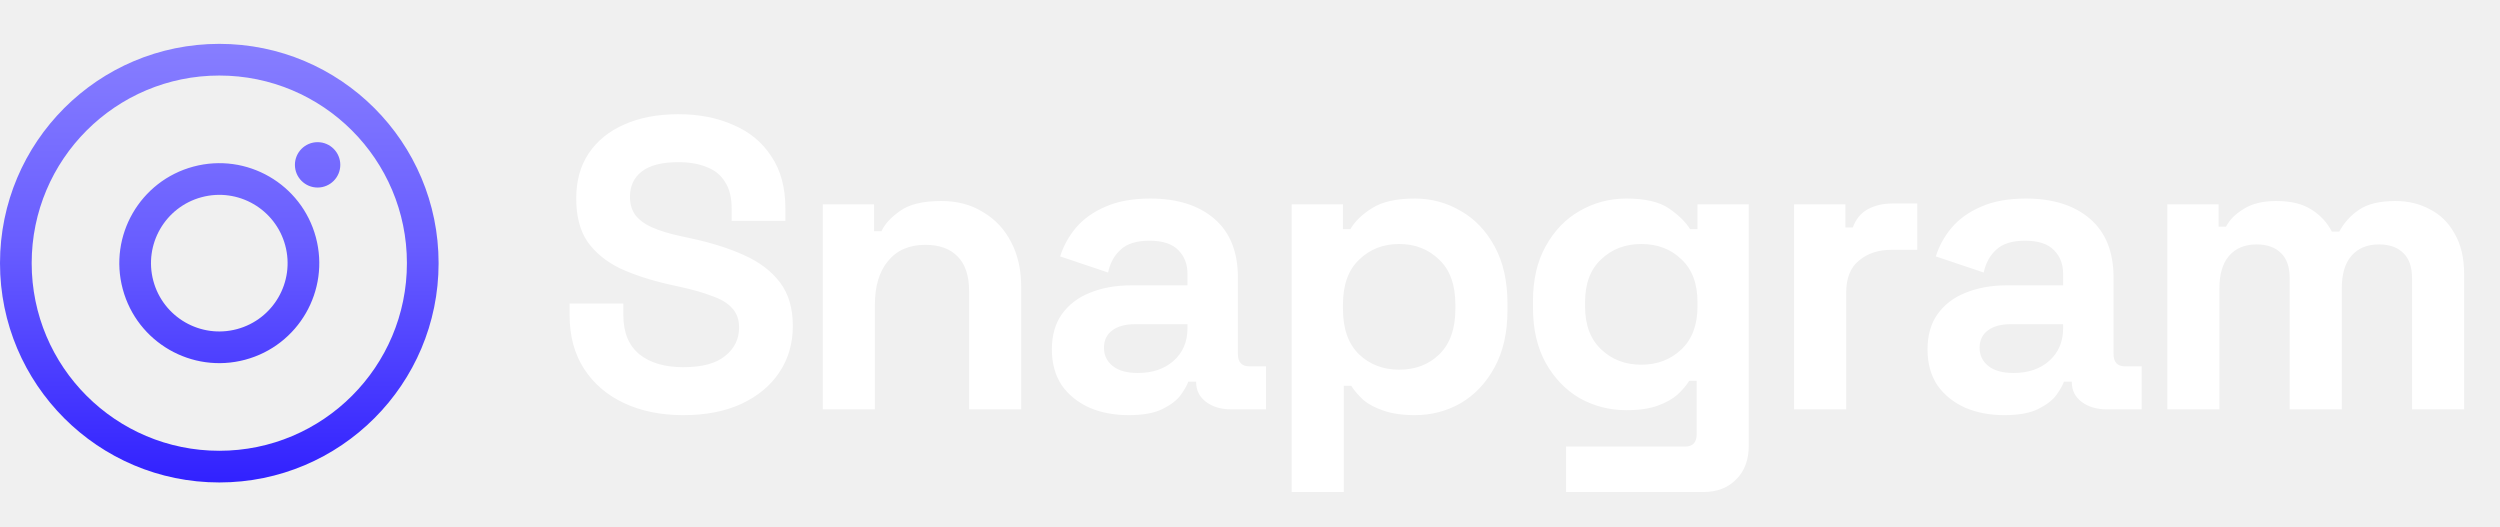
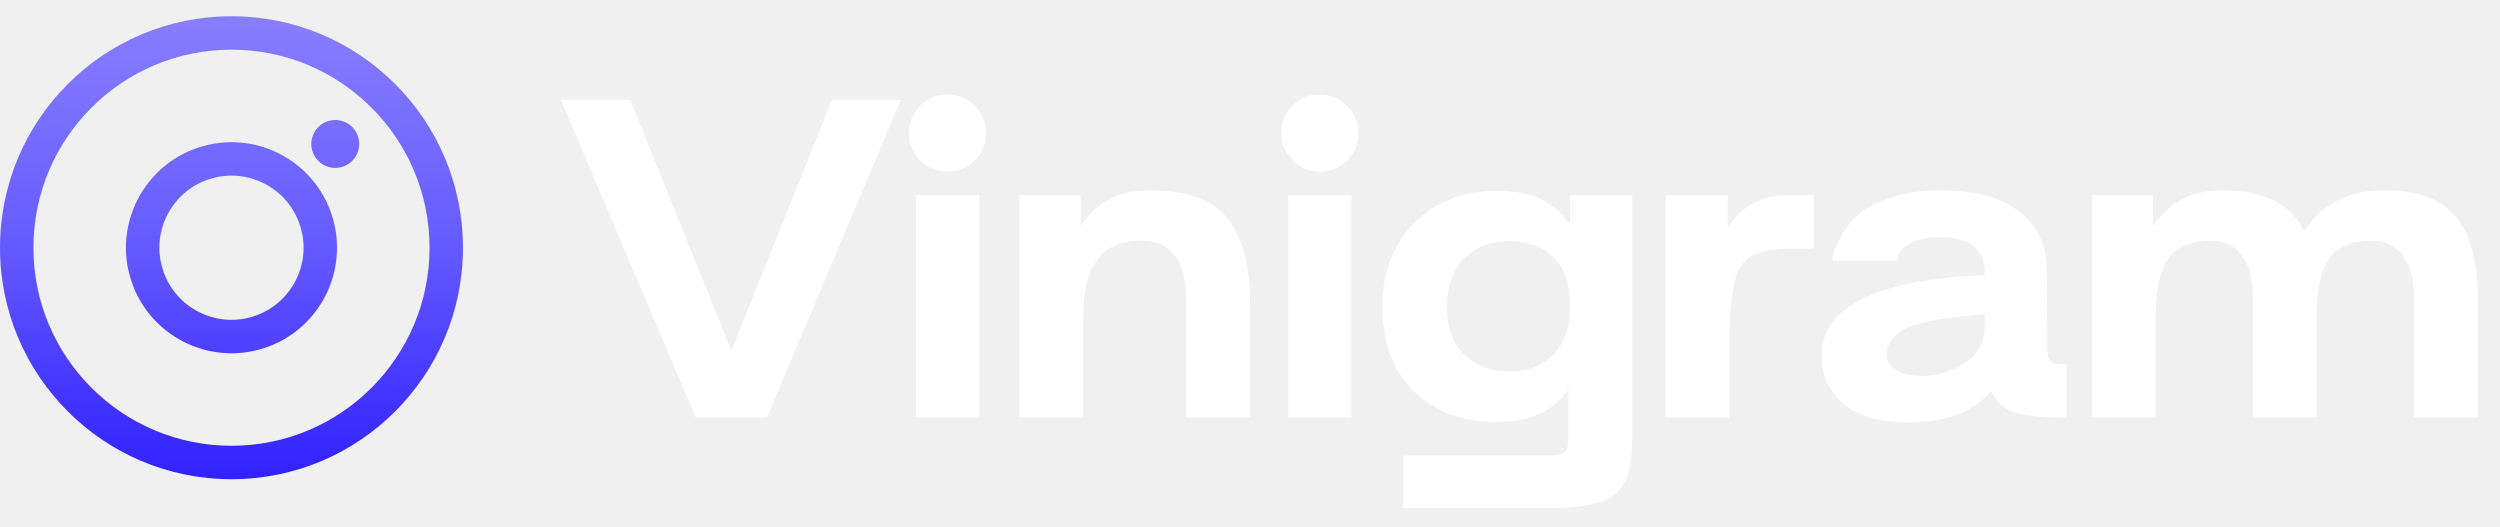
- <svg xmlns="http://www.w3.org/2000/svg" width="171" height="36" viewBox="0 0 171 36" fill="none">
-   <path fill-rule="evenodd" clip-rule="evenodd" d="M27.833 18C27.833 25.088 22.088 30.833 15 30.833C7.912 30.833 2.167 25.088 2.167 18C2.167 10.912 7.912 5.167 15 5.167C22.088 5.167 27.833 10.912 27.833 18ZM30 18C30 26.284 23.284 33 15 33C6.716 33 0 26.284 0 18C0 9.716 6.716 3 15 3C23.284 3 30 9.716 30 18ZM23.276 11.276C23.276 12.133 22.581 12.828 21.724 12.828C20.867 12.828 20.172 12.133 20.172 11.276C20.172 10.419 20.867 9.724 21.724 9.724C22.581 9.724 23.276 10.419 23.276 11.276ZM10.488 19.209C11.156 21.701 13.717 23.18 16.209 22.512C18.701 21.844 20.18 19.283 19.512 16.791C18.844 14.299 16.283 12.82 13.791 13.488C11.299 14.156 9.82 16.717 10.488 19.209ZM8.395 19.77C9.372 23.418 13.122 25.582 16.77 24.605C20.417 23.627 22.582 19.878 21.605 16.23C20.627 12.582 16.878 10.418 13.23 11.395C9.582 12.373 7.418 16.122 8.395 19.77Z" fill="url(#paint0_linear_120_1360)" />
-   <path d="M46.737 28.396C45.21 28.396 43.862 28.122 42.694 27.576C41.525 27.029 40.611 26.247 39.951 25.229C39.291 24.211 38.961 22.986 38.961 21.553V20.762H42.637V21.553C42.637 22.741 43.005 23.636 43.74 24.239C44.475 24.824 45.474 25.116 46.737 25.116C48.019 25.116 48.971 24.861 49.593 24.352C50.234 23.844 50.554 23.193 50.554 22.402C50.554 21.855 50.394 21.412 50.073 21.073C49.772 20.733 49.319 20.46 48.716 20.253C48.132 20.026 47.416 19.819 46.567 19.631L45.917 19.489C44.56 19.188 43.391 18.811 42.411 18.358C41.45 17.887 40.705 17.274 40.177 16.52C39.668 15.766 39.414 14.786 39.414 13.58C39.414 12.373 39.697 11.346 40.262 10.498C40.846 9.631 41.657 8.971 42.694 8.519C43.749 8.047 44.984 7.812 46.398 7.812C47.811 7.812 49.065 8.057 50.158 8.547C51.27 9.018 52.137 9.734 52.76 10.696C53.4 11.638 53.721 12.826 53.721 14.258V15.107H50.045V14.258C50.045 13.504 49.894 12.901 49.593 12.449C49.31 11.978 48.895 11.638 48.349 11.431C47.802 11.205 47.152 11.092 46.398 11.092C45.267 11.092 44.428 11.308 43.881 11.742C43.353 12.157 43.09 12.732 43.09 13.467C43.09 13.957 43.212 14.371 43.457 14.711C43.721 15.05 44.107 15.333 44.616 15.559C45.125 15.785 45.776 15.983 46.567 16.153L47.218 16.294C48.631 16.596 49.857 16.982 50.893 17.453C51.949 17.925 52.769 18.547 53.353 19.32C53.938 20.093 54.23 21.082 54.23 22.288C54.23 23.495 53.919 24.56 53.297 25.483C52.694 26.388 51.826 27.105 50.695 27.632C49.583 28.141 48.264 28.396 46.737 28.396ZM56.278 28V13.976H59.784V15.813H60.293C60.519 15.323 60.944 14.862 61.566 14.428C62.188 13.976 63.13 13.749 64.393 13.749C65.486 13.749 66.438 14.004 67.249 14.513C68.078 15.003 68.719 15.691 69.171 16.577C69.624 17.444 69.85 18.462 69.85 19.631V28H66.287V19.913C66.287 18.858 66.024 18.066 65.496 17.538C64.987 17.011 64.252 16.747 63.29 16.747C62.197 16.747 61.349 17.114 60.746 17.849C60.142 18.566 59.841 19.574 59.841 20.875V28H56.278ZM77.208 28.396C76.209 28.396 75.313 28.226 74.521 27.887C73.73 27.529 73.098 27.02 72.627 26.36C72.175 25.681 71.948 24.861 71.948 23.9C71.948 22.939 72.175 22.138 72.627 21.497C73.098 20.837 73.739 20.347 74.55 20.026C75.379 19.687 76.322 19.517 77.377 19.517H81.223V18.726C81.223 18.066 81.015 17.529 80.601 17.114C80.186 16.681 79.526 16.464 78.621 16.464C77.735 16.464 77.076 16.671 76.642 17.086C76.209 17.482 75.926 18 75.794 18.641L72.514 17.538C72.74 16.822 73.098 16.172 73.588 15.587C74.097 14.984 74.766 14.503 75.596 14.145C76.444 13.768 77.472 13.58 78.678 13.58C80.525 13.58 81.986 14.042 83.061 14.965C84.135 15.889 84.672 17.227 84.672 18.98V24.211C84.672 24.777 84.936 25.059 85.464 25.059H86.595V28H84.22C83.522 28 82.947 27.83 82.495 27.491C82.043 27.152 81.816 26.699 81.816 26.134V26.106H81.279C81.204 26.332 81.034 26.633 80.77 27.01C80.506 27.369 80.092 27.689 79.526 27.972C78.961 28.255 78.188 28.396 77.208 28.396ZM77.83 25.512C78.829 25.512 79.639 25.238 80.261 24.692C80.902 24.126 81.223 23.382 81.223 22.458V22.175H77.632C76.972 22.175 76.454 22.317 76.077 22.599C75.7 22.882 75.511 23.278 75.511 23.787C75.511 24.296 75.709 24.711 76.105 25.031C76.501 25.352 77.076 25.512 77.83 25.512ZM88.351 33.655V13.976H91.858V15.672H92.366C92.687 15.126 93.186 14.645 93.865 14.23C94.544 13.797 95.514 13.58 96.777 13.58C97.908 13.58 98.954 13.863 99.916 14.428C100.877 14.975 101.65 15.785 102.234 16.86C102.819 17.934 103.111 19.235 103.111 20.762V21.214C103.111 22.741 102.819 24.041 102.234 25.116C101.65 26.19 100.877 27.01 99.916 27.576C98.954 28.122 97.908 28.396 96.777 28.396C95.929 28.396 95.213 28.292 94.628 28.085C94.063 27.896 93.601 27.651 93.243 27.35C92.904 27.029 92.63 26.709 92.423 26.388H91.914V33.655H88.351ZM95.703 25.286C96.815 25.286 97.729 24.937 98.445 24.239C99.181 23.523 99.548 22.486 99.548 21.129V20.846C99.548 19.489 99.181 18.462 98.445 17.765C97.71 17.048 96.796 16.69 95.703 16.69C94.61 16.69 93.695 17.048 92.96 17.765C92.225 18.462 91.858 19.489 91.858 20.846V21.129C91.858 22.486 92.225 23.523 92.96 24.239C93.695 24.937 94.61 25.286 95.703 25.286ZM104.855 21.044V20.592C104.855 19.122 105.148 17.868 105.732 16.831C106.316 15.776 107.089 14.975 108.05 14.428C109.031 13.863 110.096 13.58 111.245 13.58C112.527 13.58 113.498 13.806 114.158 14.258C114.818 14.711 115.298 15.182 115.6 15.672H116.109V13.976H119.615V30.488C119.615 31.45 119.332 32.213 118.767 32.779C118.201 33.363 117.447 33.655 116.505 33.655H107.117V30.545H115.26C115.788 30.545 116.052 30.262 116.052 29.697V26.049H115.543C115.355 26.351 115.091 26.662 114.752 26.982C114.412 27.284 113.96 27.538 113.394 27.745C112.829 27.953 112.113 28.056 111.245 28.056C110.096 28.056 109.031 27.783 108.05 27.237C107.089 26.671 106.316 25.87 105.732 24.833C105.148 23.778 104.855 22.515 104.855 21.044ZM112.263 24.946C113.357 24.946 114.271 24.598 115.006 23.9C115.741 23.203 116.109 22.223 116.109 20.96V20.677C116.109 19.395 115.741 18.415 115.006 17.736C114.29 17.039 113.376 16.69 112.263 16.69C111.17 16.69 110.256 17.039 109.521 17.736C108.786 18.415 108.418 19.395 108.418 20.677V20.96C108.418 22.223 108.786 23.203 109.521 23.9C110.256 24.598 111.17 24.946 112.263 24.946ZM122.716 28V13.976H126.223V15.559H126.731C126.939 14.993 127.278 14.579 127.749 14.315C128.239 14.051 128.805 13.919 129.446 13.919H131.142V17.086H129.389C128.485 17.086 127.74 17.331 127.156 17.821C126.571 18.292 126.279 19.027 126.279 20.026V28H122.716ZM137.102 28.396C136.103 28.396 135.207 28.226 134.416 27.887C133.624 27.529 132.992 27.02 132.521 26.36C132.069 25.681 131.843 24.861 131.843 23.9C131.843 22.939 132.069 22.138 132.521 21.497C132.992 20.837 133.633 20.347 134.444 20.026C135.273 19.687 136.216 19.517 137.271 19.517H141.117V18.726C141.117 18.066 140.909 17.529 140.495 17.114C140.08 16.681 139.42 16.464 138.515 16.464C137.63 16.464 136.97 16.671 136.536 17.086C136.103 17.482 135.82 18 135.688 18.641L132.408 17.538C132.634 16.822 132.992 16.172 133.483 15.587C133.992 14.984 134.661 14.503 135.49 14.145C136.338 13.768 137.366 13.58 138.572 13.58C140.419 13.58 141.88 14.042 142.955 14.965C144.029 15.889 144.566 17.227 144.566 18.98V24.211C144.566 24.777 144.83 25.059 145.358 25.059H146.489V28H144.114C143.416 28 142.842 27.83 142.389 27.491C141.937 27.152 141.711 26.699 141.711 26.134V26.106H141.173C141.098 26.332 140.928 26.633 140.664 27.01C140.4 27.369 139.986 27.689 139.42 27.972C138.855 28.255 138.082 28.396 137.102 28.396ZM137.724 25.512C138.723 25.512 139.533 25.238 140.155 24.692C140.796 24.126 141.117 23.382 141.117 22.458V22.175H137.526C136.866 22.175 136.348 22.317 135.971 22.599C135.594 22.882 135.405 23.278 135.405 23.787C135.405 24.296 135.603 24.711 135.999 25.031C136.395 25.352 136.97 25.512 137.724 25.512ZM148.246 28V13.976H151.752V15.502H152.261C152.506 15.031 152.911 14.626 153.476 14.287C154.042 13.928 154.787 13.749 155.71 13.749C156.709 13.749 157.51 13.947 158.114 14.343C158.717 14.72 159.179 15.22 159.499 15.842H160.008C160.328 15.239 160.781 14.739 161.365 14.343C161.949 13.947 162.779 13.749 163.853 13.749C164.72 13.749 165.503 13.938 166.2 14.315C166.916 14.673 167.482 15.229 167.897 15.983C168.33 16.718 168.547 17.651 168.547 18.782V28H164.984V19.037C164.984 18.264 164.786 17.689 164.391 17.312C163.995 16.916 163.439 16.718 162.722 16.718C161.912 16.718 161.28 16.982 160.828 17.51C160.394 18.019 160.178 18.754 160.178 19.715V28H156.615V19.037C156.615 18.264 156.417 17.689 156.021 17.312C155.625 16.916 155.069 16.718 154.353 16.718C153.542 16.718 152.911 16.982 152.459 17.51C152.025 18.019 151.808 18.754 151.808 19.715V28H148.246Z" fill="white" />
+ <svg xmlns="http://www.w3.org/2000/svg" width="171" height="36" viewBox="0 0 81 16" fill="none">
+   <path d="M20.416 2.712L23.696 10.84L26.96 2.712H29.184L24.848 13H22.544L18.176 2.712H20.416ZM31.723 5.8V13H29.675V5.8H31.723ZM29.451 3.8C29.451 3.448 29.568 3.149 29.803 2.904C30.048 2.659 30.342 2.536 30.683 2.536C31.035 2.536 31.334 2.659 31.579 2.904C31.824 3.149 31.947 3.448 31.947 3.8C31.947 4.141 31.824 4.435 31.579 4.68C31.334 4.915 31.035 5.032 30.683 5.032C30.352 5.032 30.064 4.909 29.819 4.664C29.574 4.419 29.451 4.131 29.451 3.8ZM35.012 5.8V6.808C35.502 6.04 36.228 5.651 37.188 5.64C37.23 5.64 37.268 5.64 37.3 5.64C38.473 5.64 39.3 5.949 39.78 6.568C40.26 7.187 40.5 8.072 40.5 9.224V13H38.436V9.224C38.436 7.933 37.956 7.283 36.996 7.272C36.974 7.272 36.958 7.272 36.948 7.272C36.308 7.272 35.838 7.485 35.54 7.912C35.241 8.328 35.092 8.925 35.092 9.704V13H33.028V5.8H35.012ZM43.785 5.8V13H41.737V5.8H43.785ZM41.514 3.8C41.514 3.448 41.631 3.149 41.865 2.904C42.111 2.659 42.404 2.536 42.745 2.536C43.097 2.536 43.396 2.659 43.642 2.904C43.887 3.149 44.01 3.448 44.01 3.8C44.01 4.141 43.887 4.435 43.642 4.68C43.396 4.915 43.097 5.032 42.745 5.032C42.415 5.032 42.127 4.909 41.882 4.664C41.636 4.419 41.514 4.131 41.514 3.8ZM44.788 9.416C44.788 8.296 45.134 7.389 45.828 6.696C46.521 6.003 47.412 5.656 48.5 5.656C48.617 5.656 48.734 5.661 48.852 5.672C49.726 5.715 50.398 6.072 50.868 6.744V5.8H52.884V13.672C52.884 14.6 52.697 15.208 52.324 15.496C51.961 15.784 51.284 15.928 50.292 15.928H45.476V14.232H50.292C50.494 14.232 50.633 14.189 50.708 14.104C50.782 14.029 50.82 13.885 50.82 13.672V12.088C50.372 12.717 49.726 13.064 48.884 13.128C48.734 13.139 48.585 13.144 48.436 13.144C47.38 13.144 46.505 12.813 45.812 12.152C45.129 11.48 44.788 10.568 44.788 9.416ZM46.884 9.416C46.884 10.088 47.07 10.605 47.444 10.968C47.828 11.331 48.308 11.512 48.884 11.512C49.481 11.512 49.961 11.331 50.324 10.968C50.686 10.605 50.868 10.083 50.868 9.4C50.868 8.664 50.686 8.131 50.324 7.8C49.972 7.459 49.492 7.288 48.884 7.288C48.297 7.288 47.817 7.475 47.444 7.848C47.07 8.211 46.884 8.733 46.884 9.416ZM53.965 5.8H55.981V6.872C56.408 6.157 57.053 5.8 57.917 5.8H58.765V7.528H57.965C57.123 7.528 56.589 7.736 56.365 8.152C56.141 8.557 56.029 9.443 56.029 10.808V13H53.965V5.8ZM59.022 11.016C59.022 9.437 60.734 8.563 64.158 8.392H64.302V8.28C64.302 7.533 63.822 7.16 62.862 7.16C62.457 7.16 62.137 7.224 61.902 7.352C61.678 7.48 61.55 7.608 61.518 7.736L61.47 7.928H59.374C59.374 7.864 59.385 7.784 59.406 7.688C59.428 7.581 59.508 7.4 59.646 7.144C59.785 6.877 59.966 6.643 60.19 6.44C60.414 6.237 60.761 6.056 61.23 5.896C61.7 5.725 62.249 5.64 62.878 5.64C64.009 5.64 64.862 5.875 65.438 6.344C66.025 6.803 66.318 7.443 66.318 8.264L66.334 10.36V10.76C66.334 10.952 66.361 11.085 66.414 11.16C66.478 11.235 66.59 11.272 66.75 11.272H66.958V13H66.734C66.084 13 65.588 12.941 65.246 12.824C64.905 12.696 64.66 12.467 64.51 12.136C63.945 12.819 63.054 13.16 61.838 13.16C60.9 13.16 60.196 12.957 59.726 12.552C59.257 12.147 59.022 11.635 59.022 11.016ZM61.134 10.968C61.134 11.181 61.236 11.347 61.438 11.464C61.641 11.581 61.897 11.645 62.206 11.656C62.228 11.656 62.249 11.656 62.27 11.656C62.761 11.656 63.22 11.517 63.646 11.24C64.084 10.963 64.302 10.573 64.302 10.072V9.656C63.876 9.688 63.529 9.72 63.262 9.752C63.006 9.784 62.686 9.843 62.302 9.928C61.918 10.013 61.625 10.147 61.422 10.328C61.23 10.499 61.134 10.712 61.134 10.968ZM69.762 5.8V6.824C70.22 6.067 70.935 5.672 71.906 5.64C71.948 5.64 71.996 5.64 72.05 5.64C73.34 5.64 74.21 6.083 74.658 6.968C75.212 6.115 76.034 5.672 77.122 5.64C77.186 5.64 77.244 5.64 77.298 5.64C78.364 5.64 79.127 5.933 79.586 6.52C80.044 7.096 80.274 7.955 80.274 9.096V13H78.21V9.096C78.21 8.499 78.087 8.045 77.842 7.736C77.607 7.427 77.276 7.272 76.85 7.272C76.199 7.272 75.735 7.469 75.458 7.864C75.191 8.259 75.058 8.872 75.058 9.704V13H72.994V9.096C72.994 8.499 72.871 8.045 72.626 7.736C72.391 7.427 72.06 7.272 71.634 7.272C70.983 7.272 70.519 7.469 70.242 7.864C69.975 8.259 69.842 8.872 69.842 9.704V13H67.778V5.8H69.762Z" fill="white" />
+   <path fill-rule="evenodd" clip-rule="evenodd" d="M13.917 7.5C13.917 11.044 11.044 13.917 7.5 13.917C3.956 13.917 1.083 11.044 1.083 7.5C1.083 3.956 3.956 1.083 7.5 1.083C11.044 1.083 13.917 3.956 13.917 7.5ZM15 7.5C15 11.642 11.642 15 7.5 15C3.358 15 0 11.642 0 7.5C0 3.358 3.358 0 7.5 0C11.642 0 15 3.358 15 7.5ZM11.638 4.138C11.638 4.566 11.291 4.914 10.862 4.914C10.434 4.914 10.086 4.566 10.086 4.138C10.086 3.709 10.434 3.362 10.862 3.362C11.291 3.362 11.638 3.709 11.638 4.138ZM5.244 8.104C5.578 9.35 6.859 10.09 8.104 9.756C9.35 9.422 10.09 8.141 9.756 6.896C9.422 5.65 8.141 4.91 6.895 5.244C5.649 5.578 4.91 6.859 5.244 8.104ZM4.198 8.385C4.686 10.209 6.561 11.291 8.385 10.803C10.209 10.314 11.291 8.439 10.802 6.615C10.314 4.791 8.439 3.709 6.615 4.198C4.791 4.686 3.709 6.561 4.198 8.385Z" fill="url(#paint0_linear_0_1)" />
  <defs>
-     <linearGradient id="paint0_linear_120_1360" x1="15" y1="3" x2="15" y2="33" gradientUnits="userSpaceOnUse">
+     <linearGradient id="paint0_linear_0_1" x1="7.5" y1="0" x2="7.5" y2="15" gradientUnits="userSpaceOnUse">
      <stop stop-color="#877EFF" />
      <stop offset="0.461" stop-color="#685DFF" />
      <stop offset="1" stop-color="#3121FF" />
    </linearGradient>
  </defs>
</svg>
